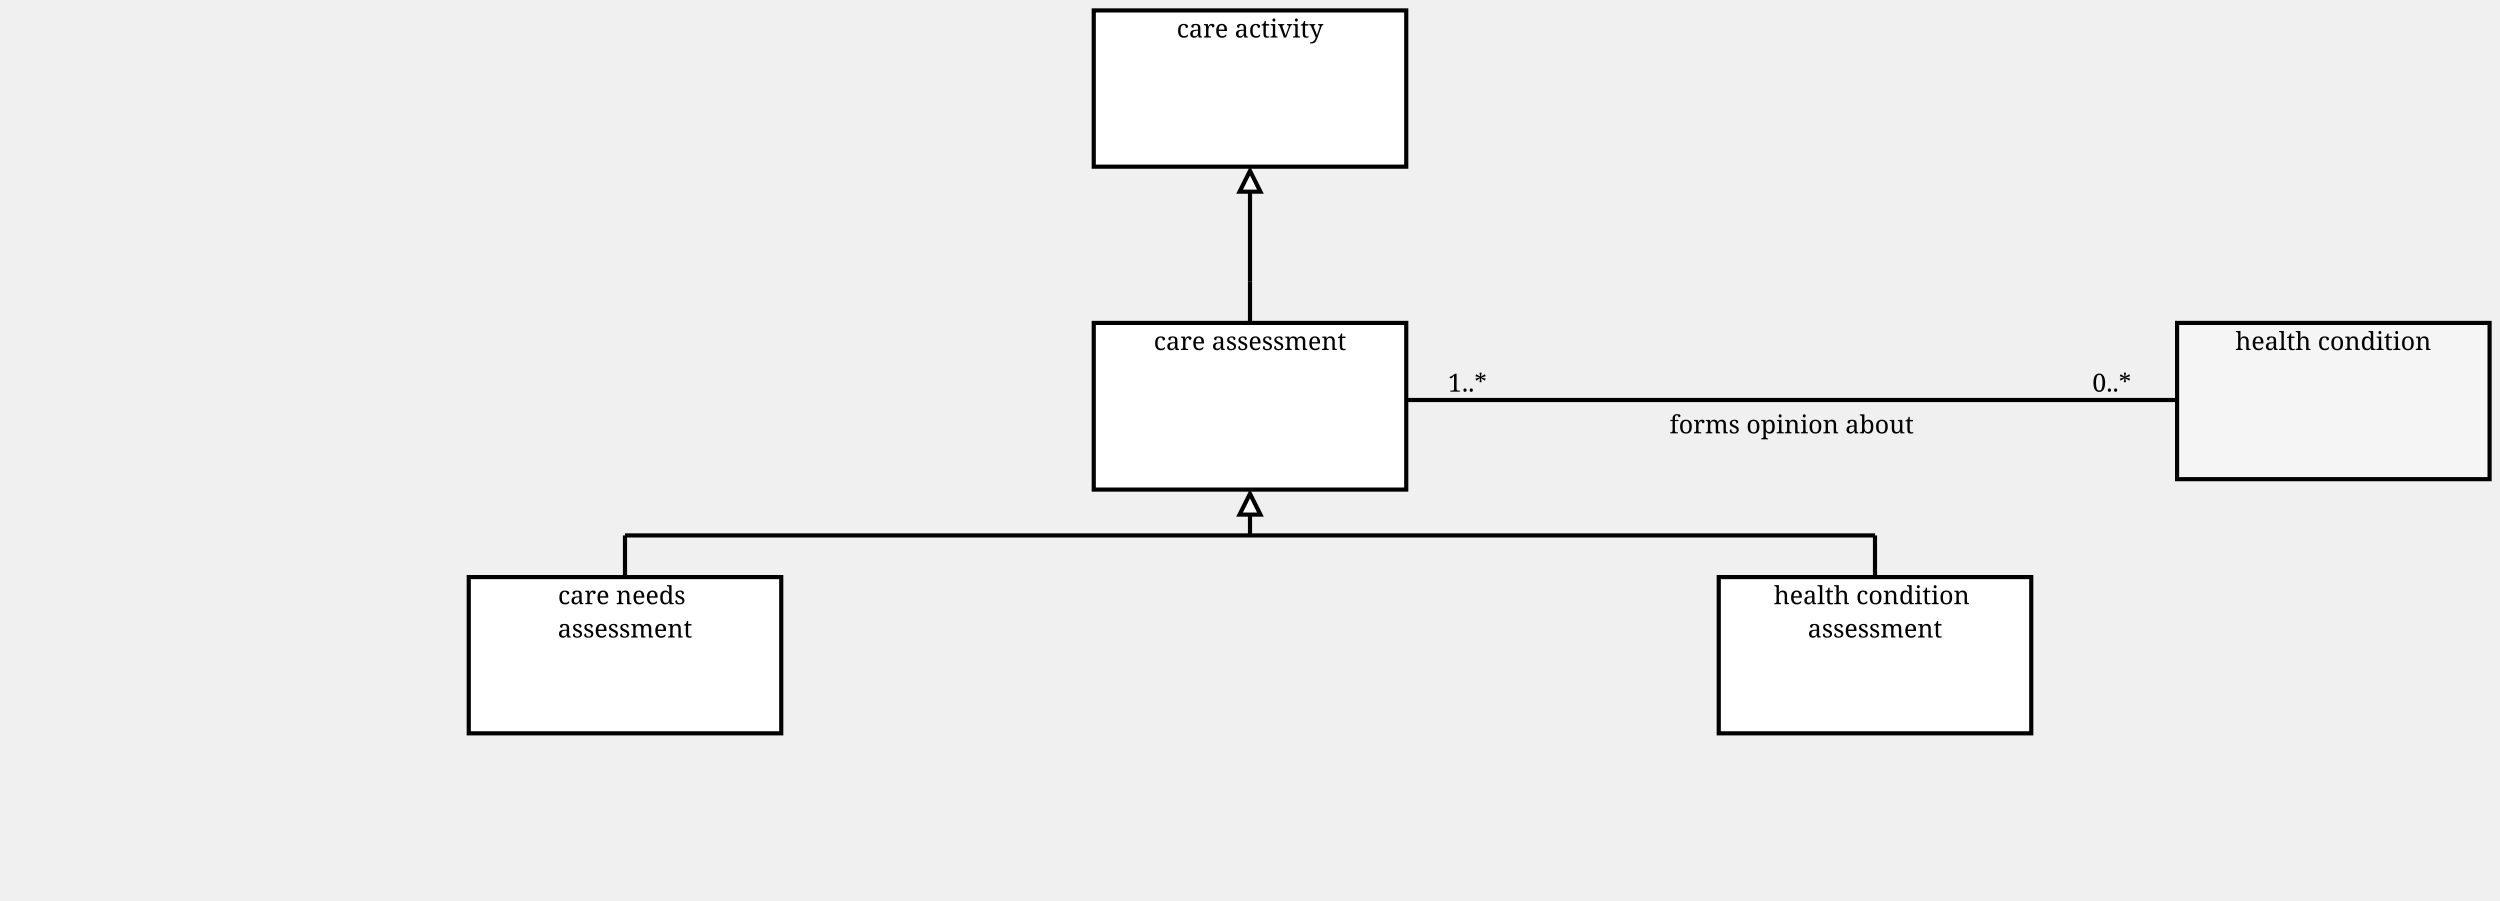
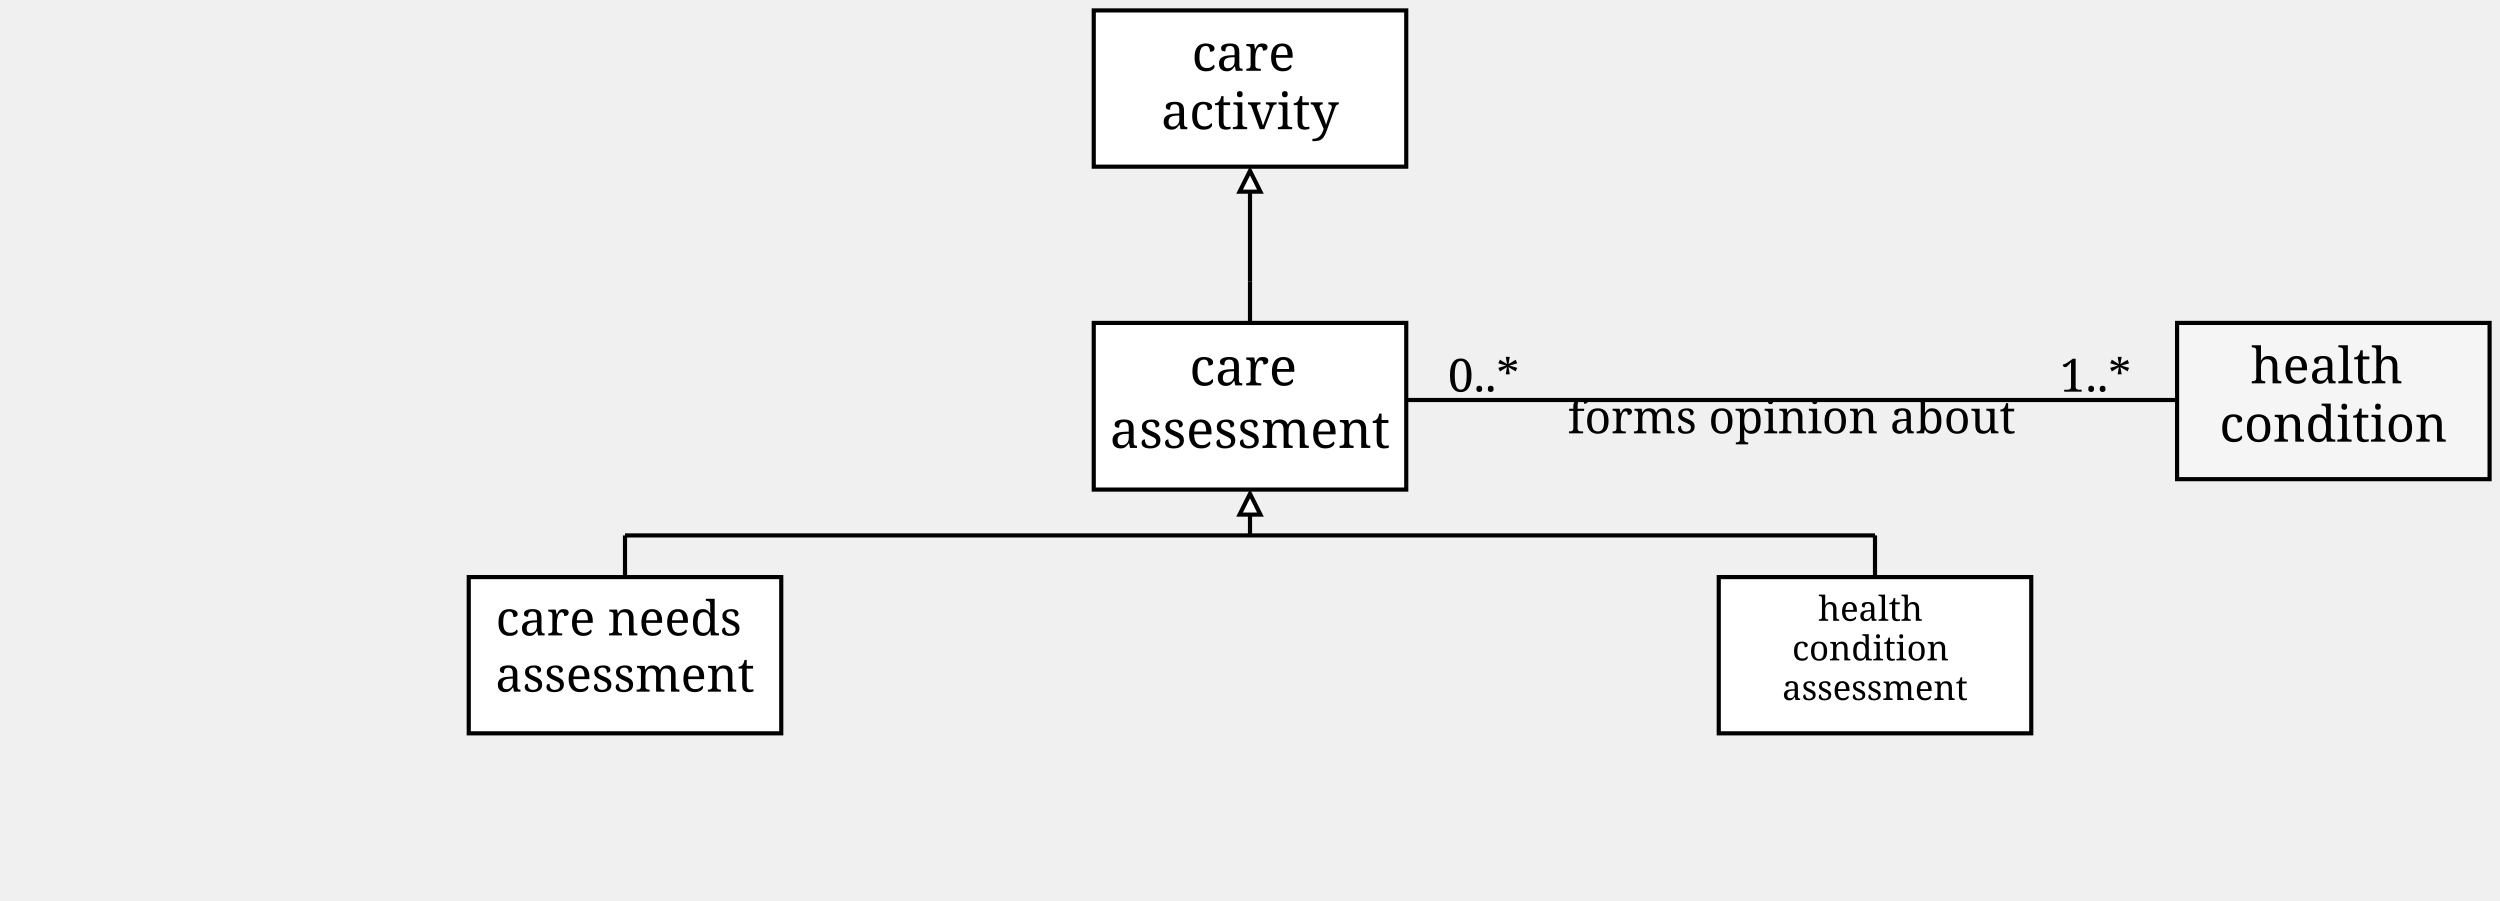
<svg xmlns="http://www.w3.org/2000/svg" xmlns:xlink="http://www.w3.org/1999/xlink" viewBox="0 0 1200 432" role="img" aria-labelledby="title desc">
  <g>
    <a xlink:href="./care-activity.html" target="_top">
      <rect x="525" y="5" width="150" height="75" fill="white" stroke="black" stroke-width="2" />
    </a>
-     <text x="600" y="18" text-anchor="middle" font-family="Cambria" font-size="12" fill="black">
-       <tspan x="600" y="18">care activity</tspan>
+     <text x="600" y="34" text-anchor="middle" font-family="Cambria" font-size="24.062" fill="black">
+       <tspan x="600" y="34">care</tspan>
+       <tspan x="600" y="62">activity</tspan>
    </text>
  </g>
  <line x1="600" y1="155" x2="600" y2="135" stroke="black" stroke-width="2" />
  <line x1="600" y1="82" x2="600" y2="135" stroke="black" stroke-width="2" />
  <line x1="600" y1="135" x2="600" y2="135" stroke="black" stroke-width="2" />
  <polygon points="600,82 595,92 605,92" fill="white" stroke="black" stroke-width="2" />
  <g>
    <line x1="675" y1="192" x2="1045" y2="192" stroke="black" stroke-width="2" />
-     <text x="695" y="188" text-anchor="start" font-family="Cambria" font-size="12" fill="black">
-       <tspan x="695" y="188">1..*</tspan>
+     <text x="695" y="188" text-anchor="start" font-family="Cambria" font-size="22" fill="black">
+       <tspan x="695" y="188">0..*</tspan>
    </text>
-     <text x="1023" y="188" text-anchor="end" font-family="Cambria" font-size="12" fill="black">
-       <tspan x="1023" y="188">0..*</tspan>
+     <text x="1023" y="188" text-anchor="end" font-family="Cambria" font-size="22" fill="black">
+       <tspan x="1023" y="188">1..*</tspan>
    </text>
-     <text x="860" y="208" text-anchor="middle" font-family="Cambria" font-size="12" fill="black">
+     <text x="860" y="208" text-anchor="middle" font-family="Cambria" font-size="22" fill="black">
      <tspan x="860" y="208">forms opinion about</tspan>
    </text>
  </g>
  <g>
    <a xlink:href="./health-condition.html" target="_top">
      <rect x="1045" y="155" width="150" height="75" fill="whitesmoke" stroke="black" stroke-width="2" />
    </a>
-     <text x="1120" y="168" text-anchor="middle" font-family="Cambria" font-size="12" fill="black">
-       <tspan x="1120" y="168">health condition</tspan>
+     <text x="1120" y="184" text-anchor="middle" font-family="Cambria" font-size="24.062" fill="black">
+       <tspan x="1120" y="184">health</tspan>
+       <tspan x="1120" y="212">condition</tspan>
    </text>
  </g>
  <g>
    <a xlink:href="./care-assessment.html" target="_top">
      <rect x="525" y="155" width="150" height="80" fill="white" stroke="black" stroke-width="2" />
    </a>
-     <text x="600" y="168" text-anchor="middle" font-family="Cambria" font-size="12" fill="black">
-       <tspan x="600" y="168">care assessment</tspan>
+     <text x="600" y="185" text-anchor="middle" font-family="Cambria" font-size="25" fill="black">
+       <tspan x="600" y="185">care</tspan>
+       <tspan x="600" y="215">assessment</tspan>
    </text>
  </g>
  <g>
    <a xlink:href="./care-needs-assessment.html" target="_top">
      <rect x="225" y="277" width="150" height="75" fill="white" stroke="black" stroke-width="2" />
    </a>
-     <text x="300" y="290" text-anchor="middle" font-family="Cambria" font-size="12" fill="black">
-       <tspan x="300" y="290">care needs</tspan>
-       <tspan x="300" y="306">assessment</tspan>
+     <text x="300" y="305" text-anchor="middle" font-family="Cambria" font-size="23.125" fill="black">
+       <tspan x="300" y="305">care needs</tspan>
+       <tspan x="300" y="332">assessment</tspan>
    </text>
  </g>
  <g>
    <a xlink:href="./health-condition-assessment.html" target="_top">
      <rect x="825" y="277" width="150" height="75" fill="white" stroke="black" stroke-width="2" />
    </a>
-     <text x="900" y="290" text-anchor="middle" font-family="Cambria" font-size="12" fill="black">
-       <tspan x="900" y="290">health condition</tspan>
-       <tspan x="900" y="306">assessment</tspan>
+     <text x="900" y="298" text-anchor="middle" font-family="Cambria" font-size="16.562" fill="black">
+       <tspan x="900" y="298">health</tspan>
+       <tspan x="900" y="317">condition</tspan>
+       <tspan x="900" y="336">assessment</tspan>
    </text>
  </g>
  <line x1="300" y1="257" x2="900" y2="257" stroke="black" stroke-width="2" />
  <line x1="600" y1="247" x2="600" y2="257" stroke="black" stroke-width="2" />
  <polygon points="600,237 595,247 605,247" fill="white" stroke="black" stroke-width="2" />
  <line x1="300" y1="257" x2="300" y2="277" stroke="black" stroke-width="2" />
  <line x1="900" y1="257" x2="900" y2="277" stroke="black" stroke-width="2" />
</svg>
